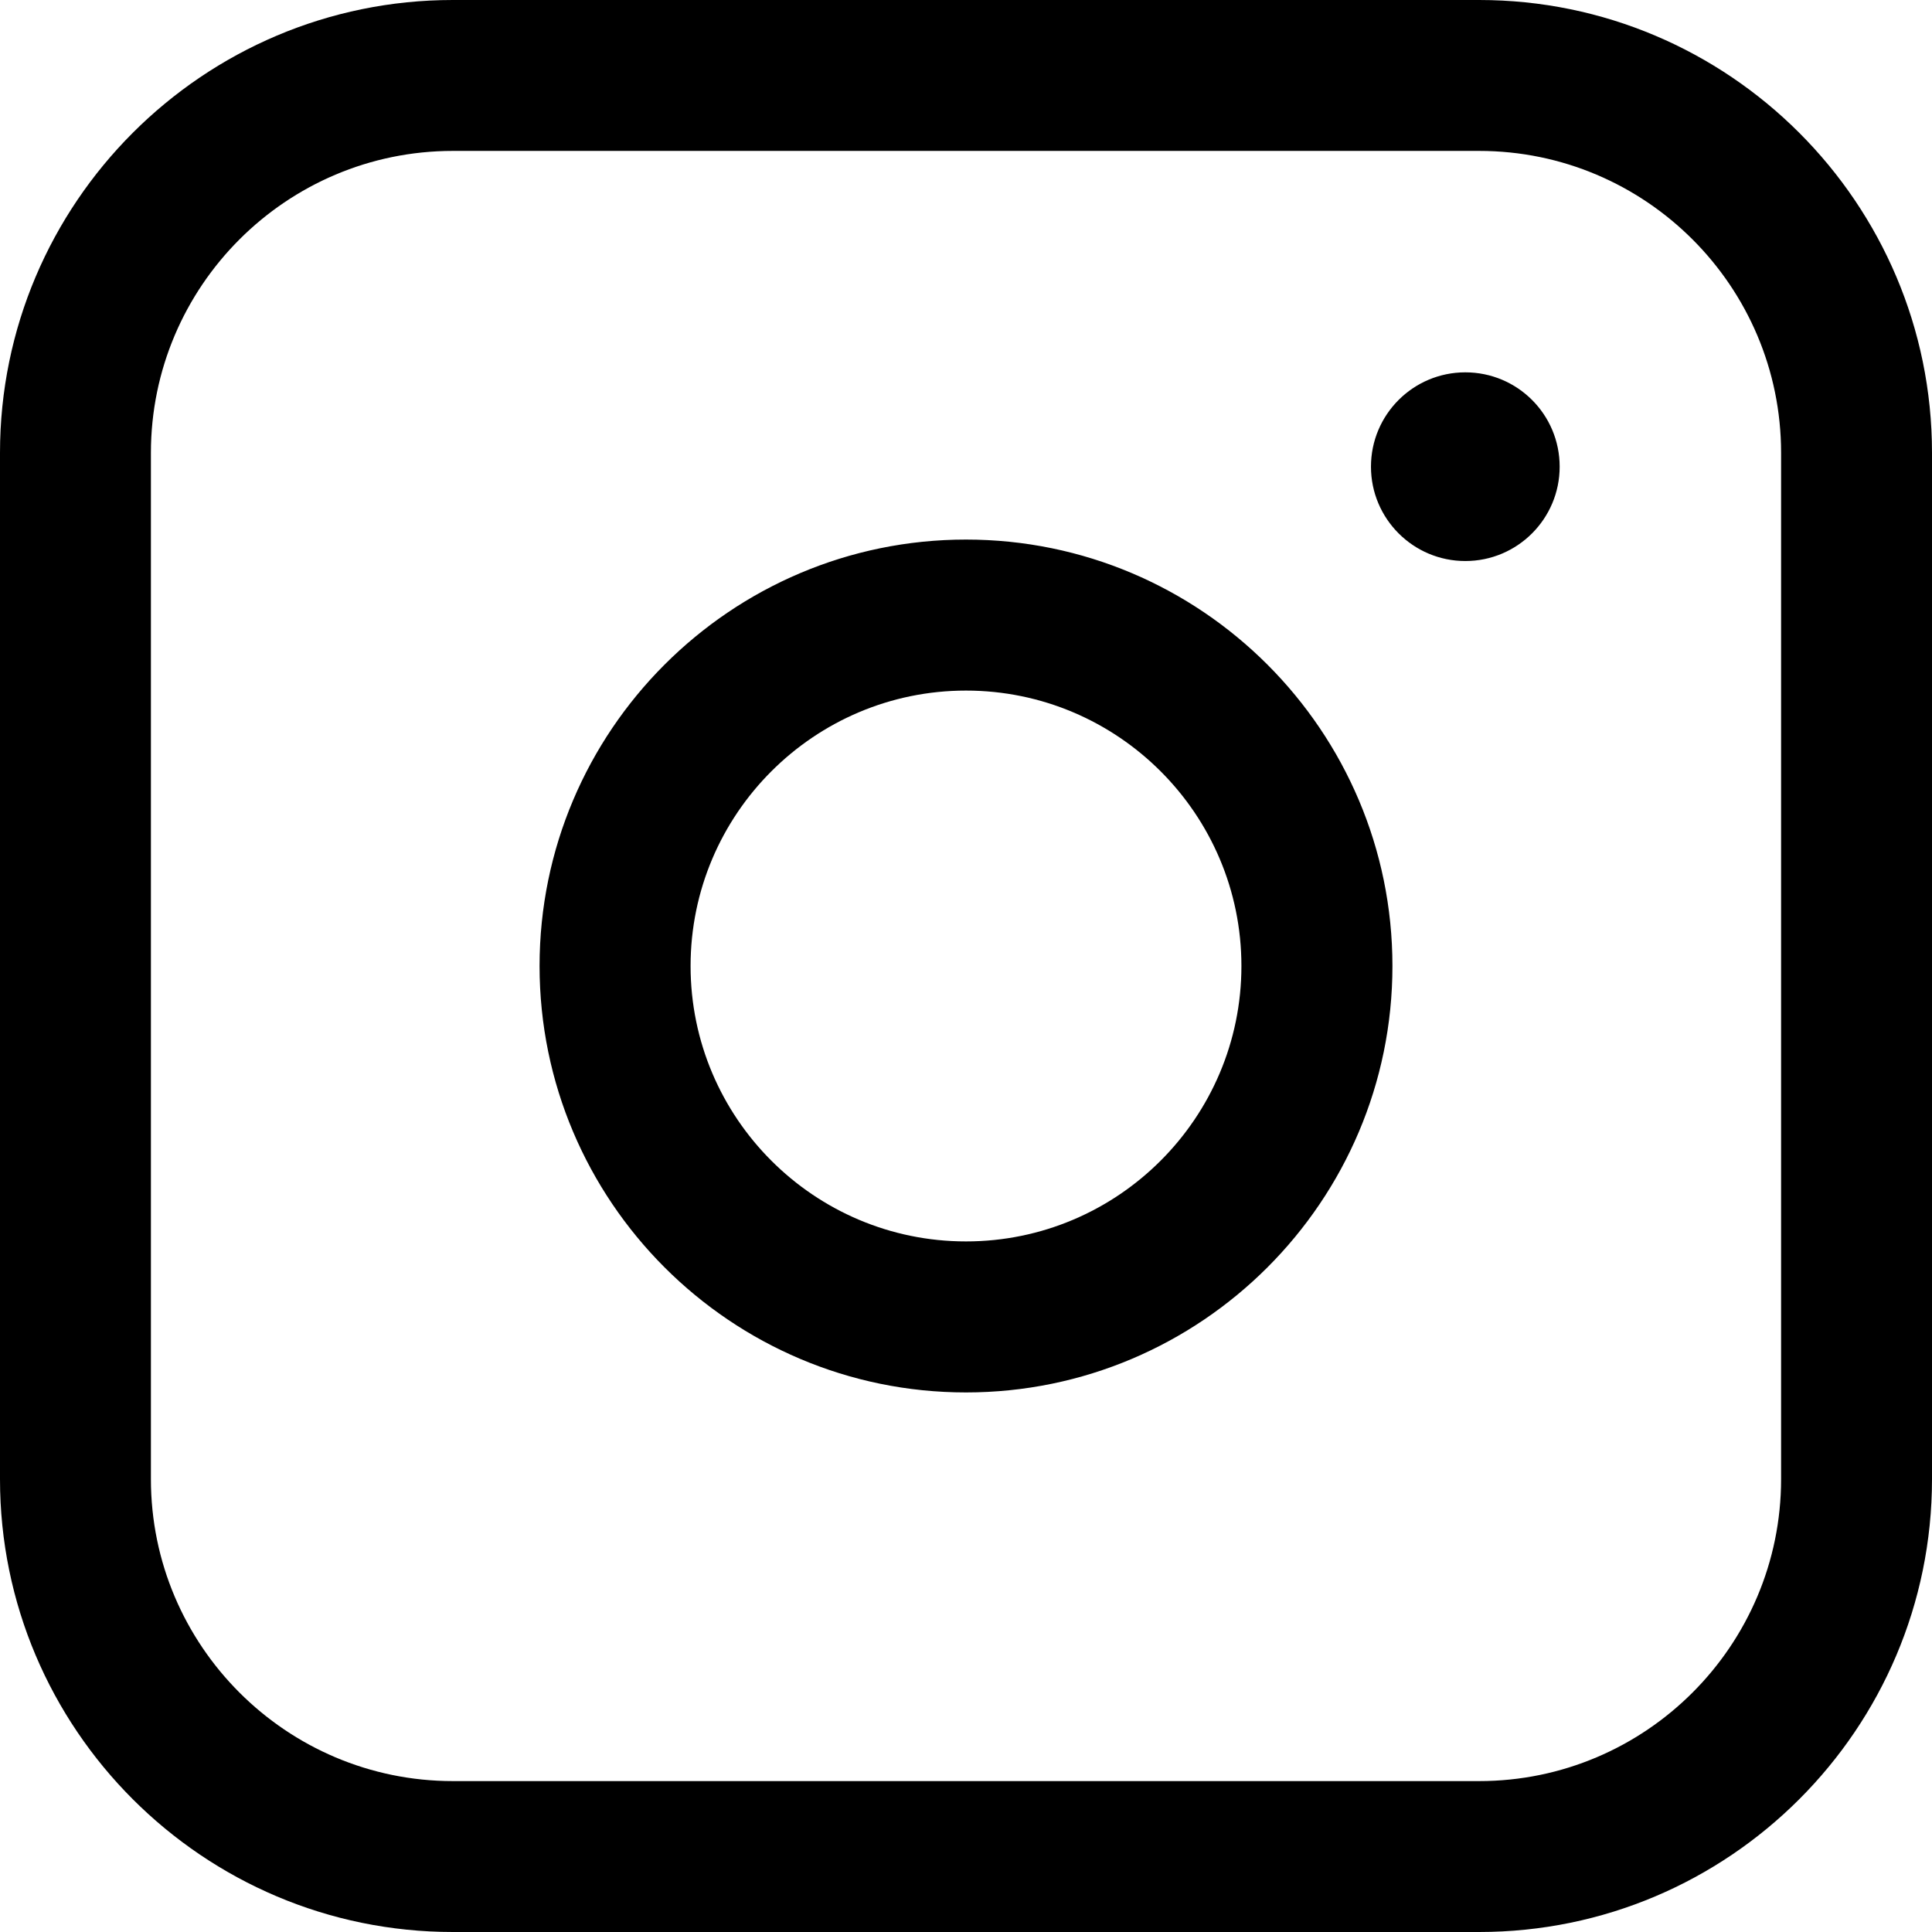
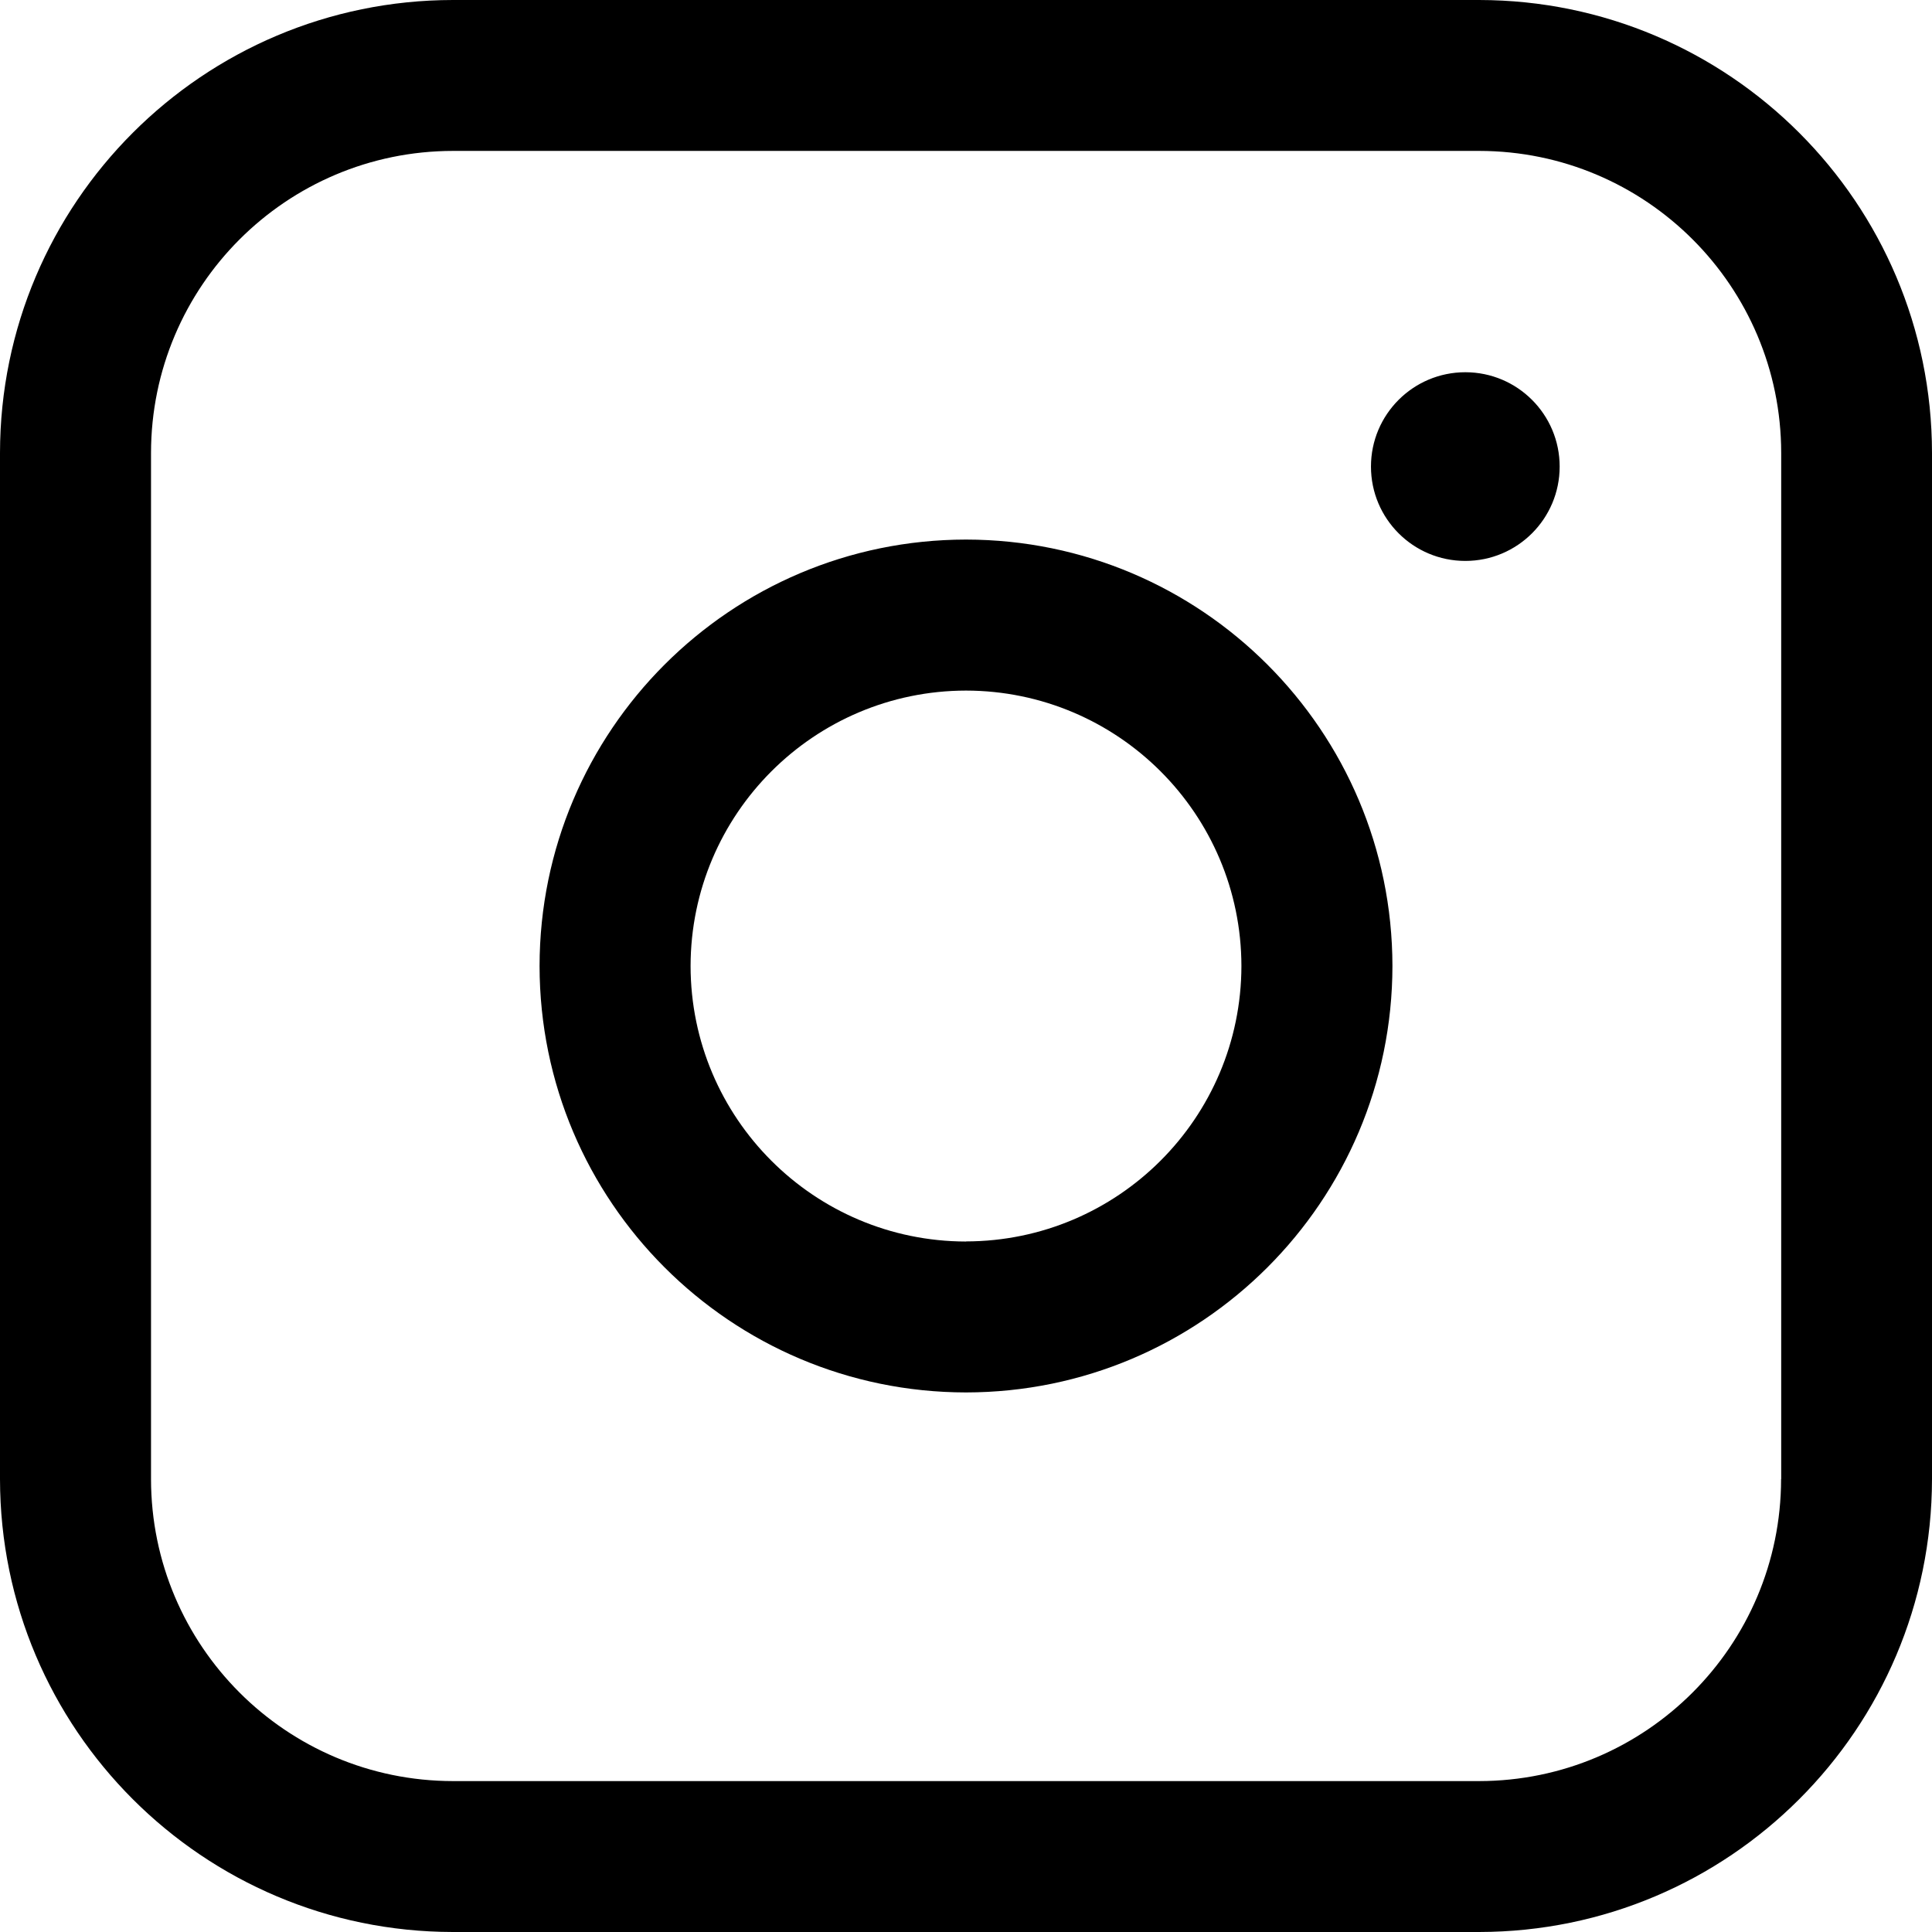
<svg xmlns="http://www.w3.org/2000/svg" width="18" height="18" viewBox="0 0 18 18" fill="none">
-   <path d="M13.781 0H4.219C1.893 0 0 1.893 0 4.219V13.781C0 16.108 1.893 18 4.219 18H13.781C16.108 18 18 16.108 18 13.781V4.219C18 1.893 16.108 0 13.781 0ZM16.594 13.781C16.594 15.332 15.332 16.594 13.781 16.594H4.219C2.668 16.594 1.406 15.332 1.406 13.781V4.219C1.406 2.668 2.668 1.406 4.219 1.406H13.781C15.332 1.406 16.594 2.668 16.594 4.219V13.781ZM9 5.027C6.809 5.027 5.027 6.809 5.027 9C5.027 11.191 6.809 12.973 9 12.973C11.191 12.973 12.973 11.191 12.973 9C12.973 6.809 11.191 5.027 9 5.027ZM9 11.566C7.585 11.566 6.434 10.415 6.434 9C6.434 7.585 7.585 6.434 9 6.434C10.415 6.434 11.566 7.585 11.566 9C11.566 10.415 10.415 11.566 9 11.566ZM14.531 4.348C14.531 4.833 14.138 5.227 13.652 5.227C13.167 5.227 12.773 4.833 12.773 4.348C12.773 3.862 13.167 3.469 13.652 3.469C14.138 3.469 14.531 3.862 14.531 4.348Z" fill="black" />
+   <path d="M13.781 0H4.22A4.224 4.224 0 000 4.219v9.562A4.224 4.224 0 004.219 18h9.562A4.224 4.224 0 0018 13.781V4.22A4.224 4.224 0 0013.781 0zm2.813 13.781a2.816 2.816 0 01-2.813 2.813H4.22a2.816 2.816 0 01-2.813-2.813V4.22A2.816 2.816 0 014.22 1.406h9.562a2.816 2.816 0 012.813 2.813v9.562zM9 5.027A3.977 3.977 0 005.027 9 3.977 3.977 0 009 12.973 3.977 3.977 0 0012.973 9 3.977 3.977 0 009 5.027zm0 6.54A2.57 2.57 0 016.434 9 2.57 2.57 0 019 6.434 2.57 2.57 0 0111.566 9 2.57 2.57 0 019 11.566zm5.531-7.22a.879.879 0 11-1.758 0 .879.879 0 011.758 0z" fill="#000" />
</svg>
